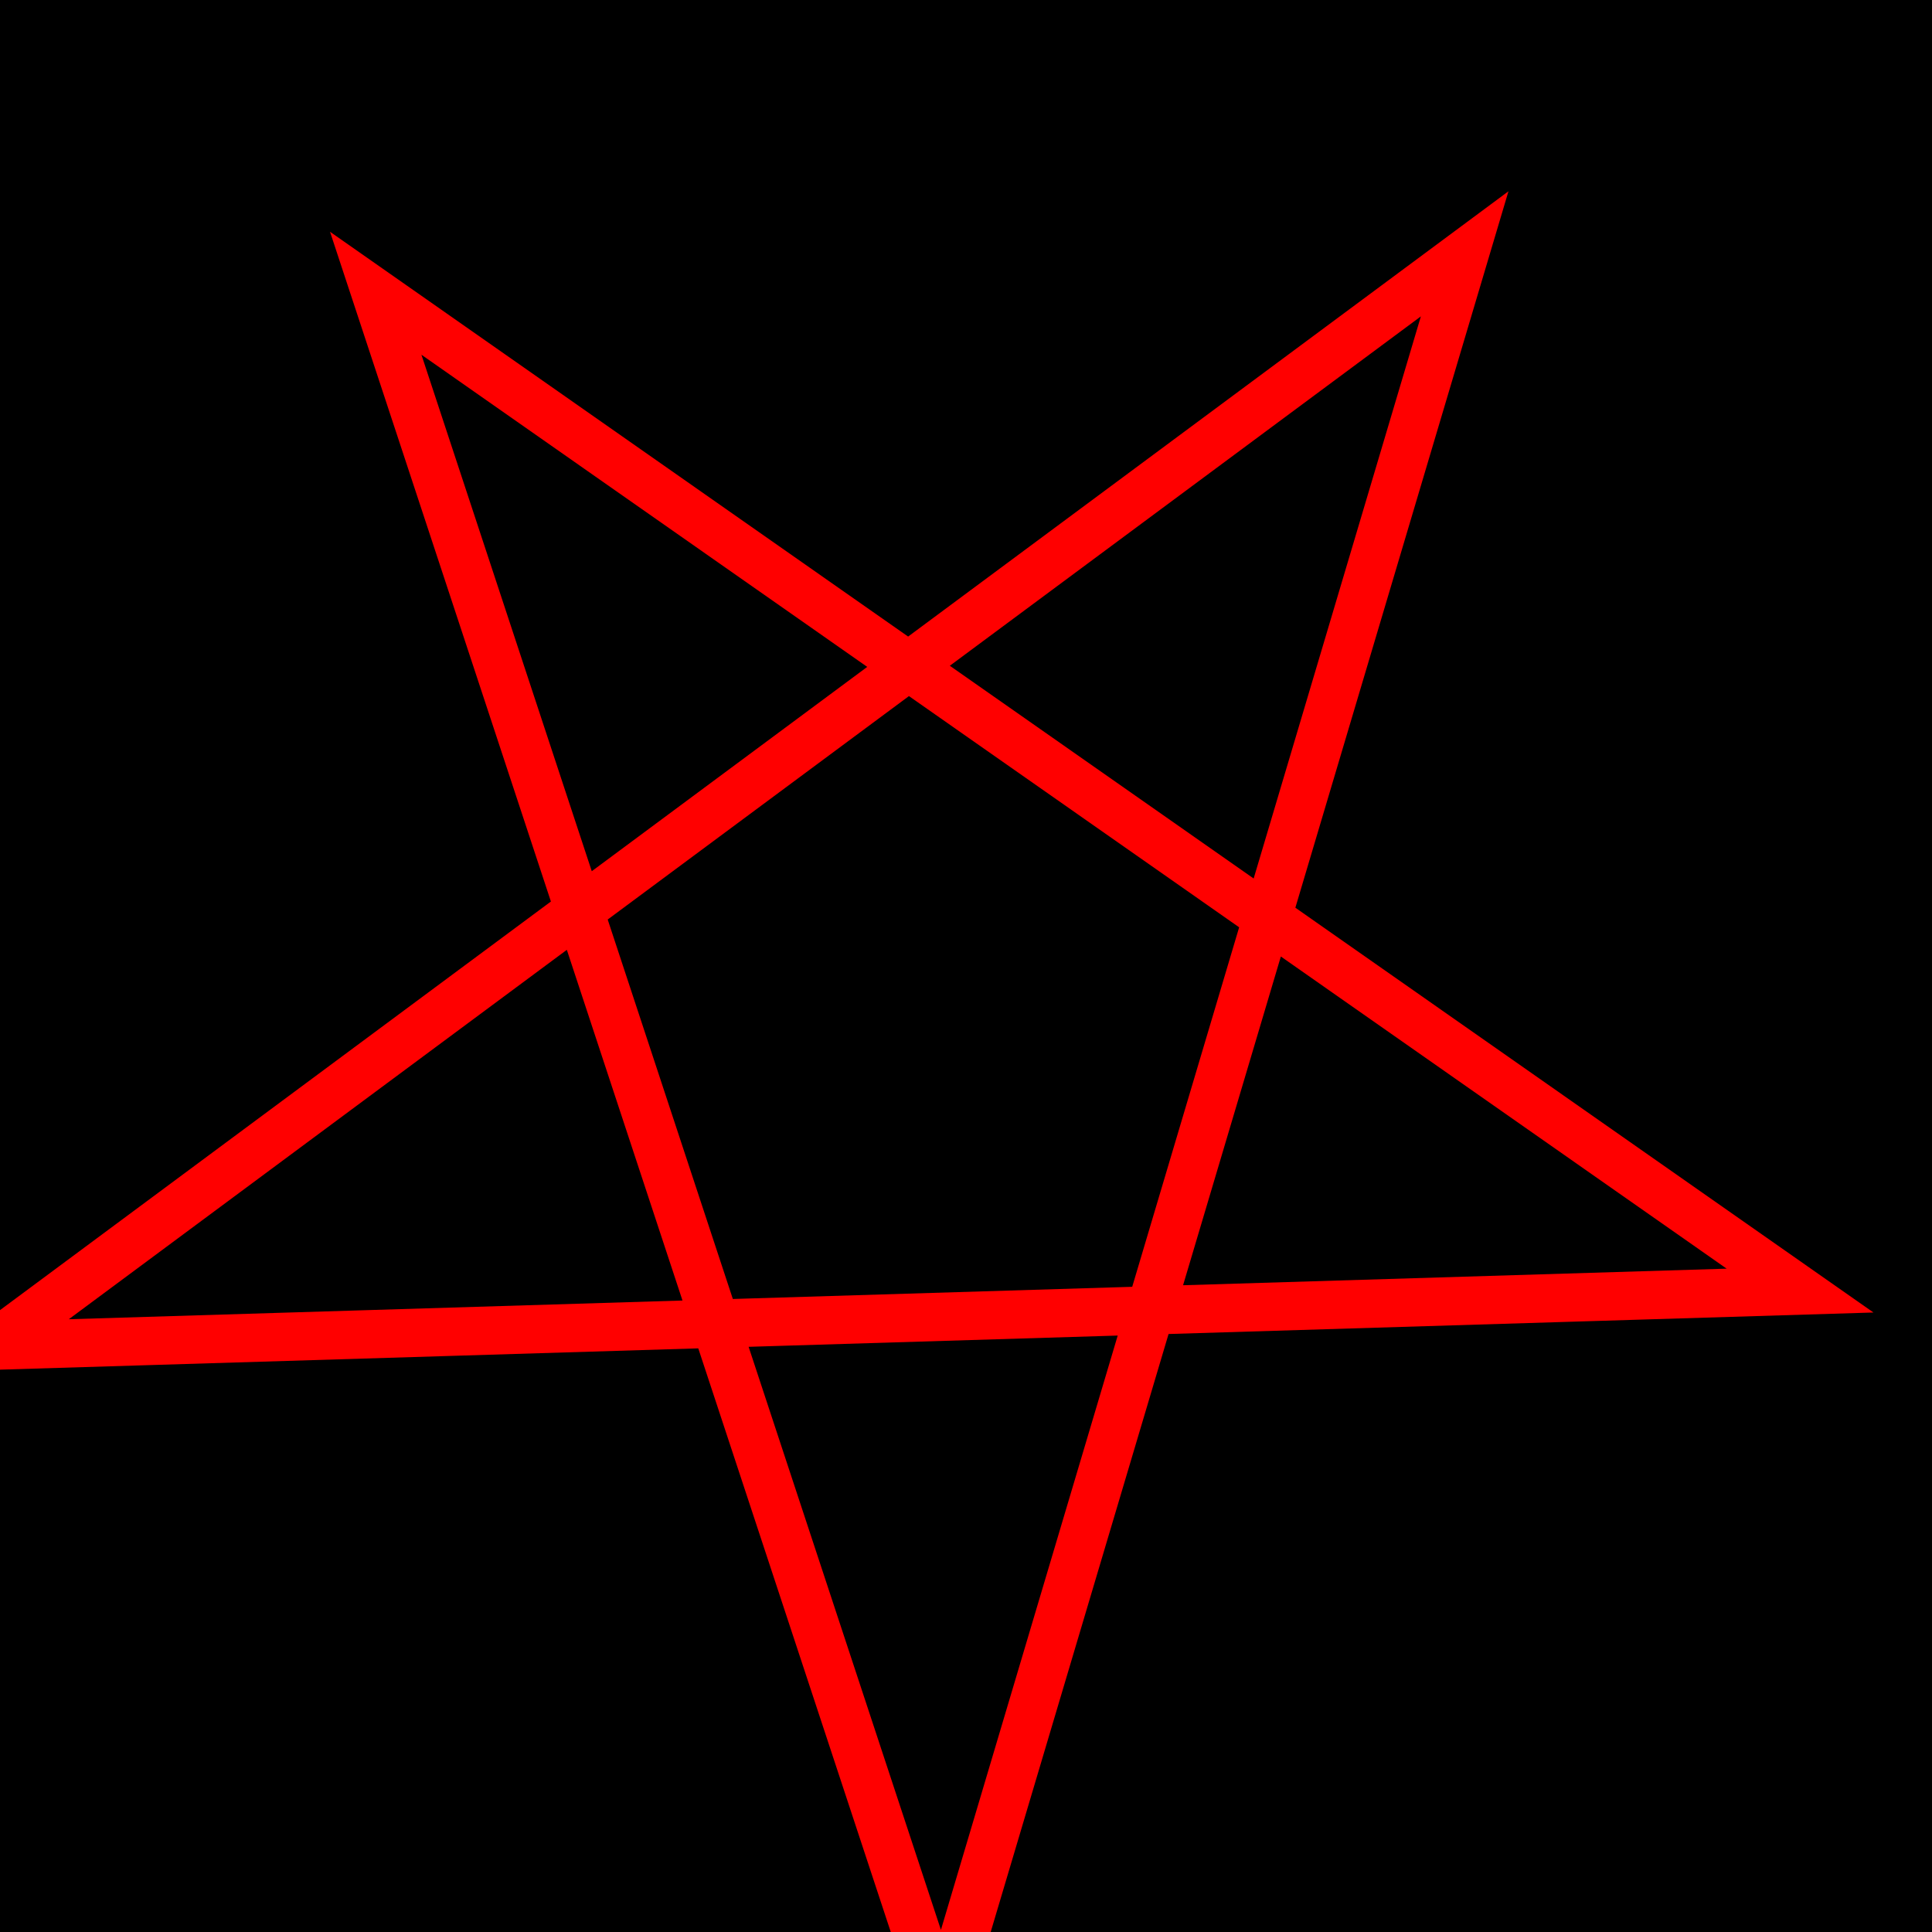
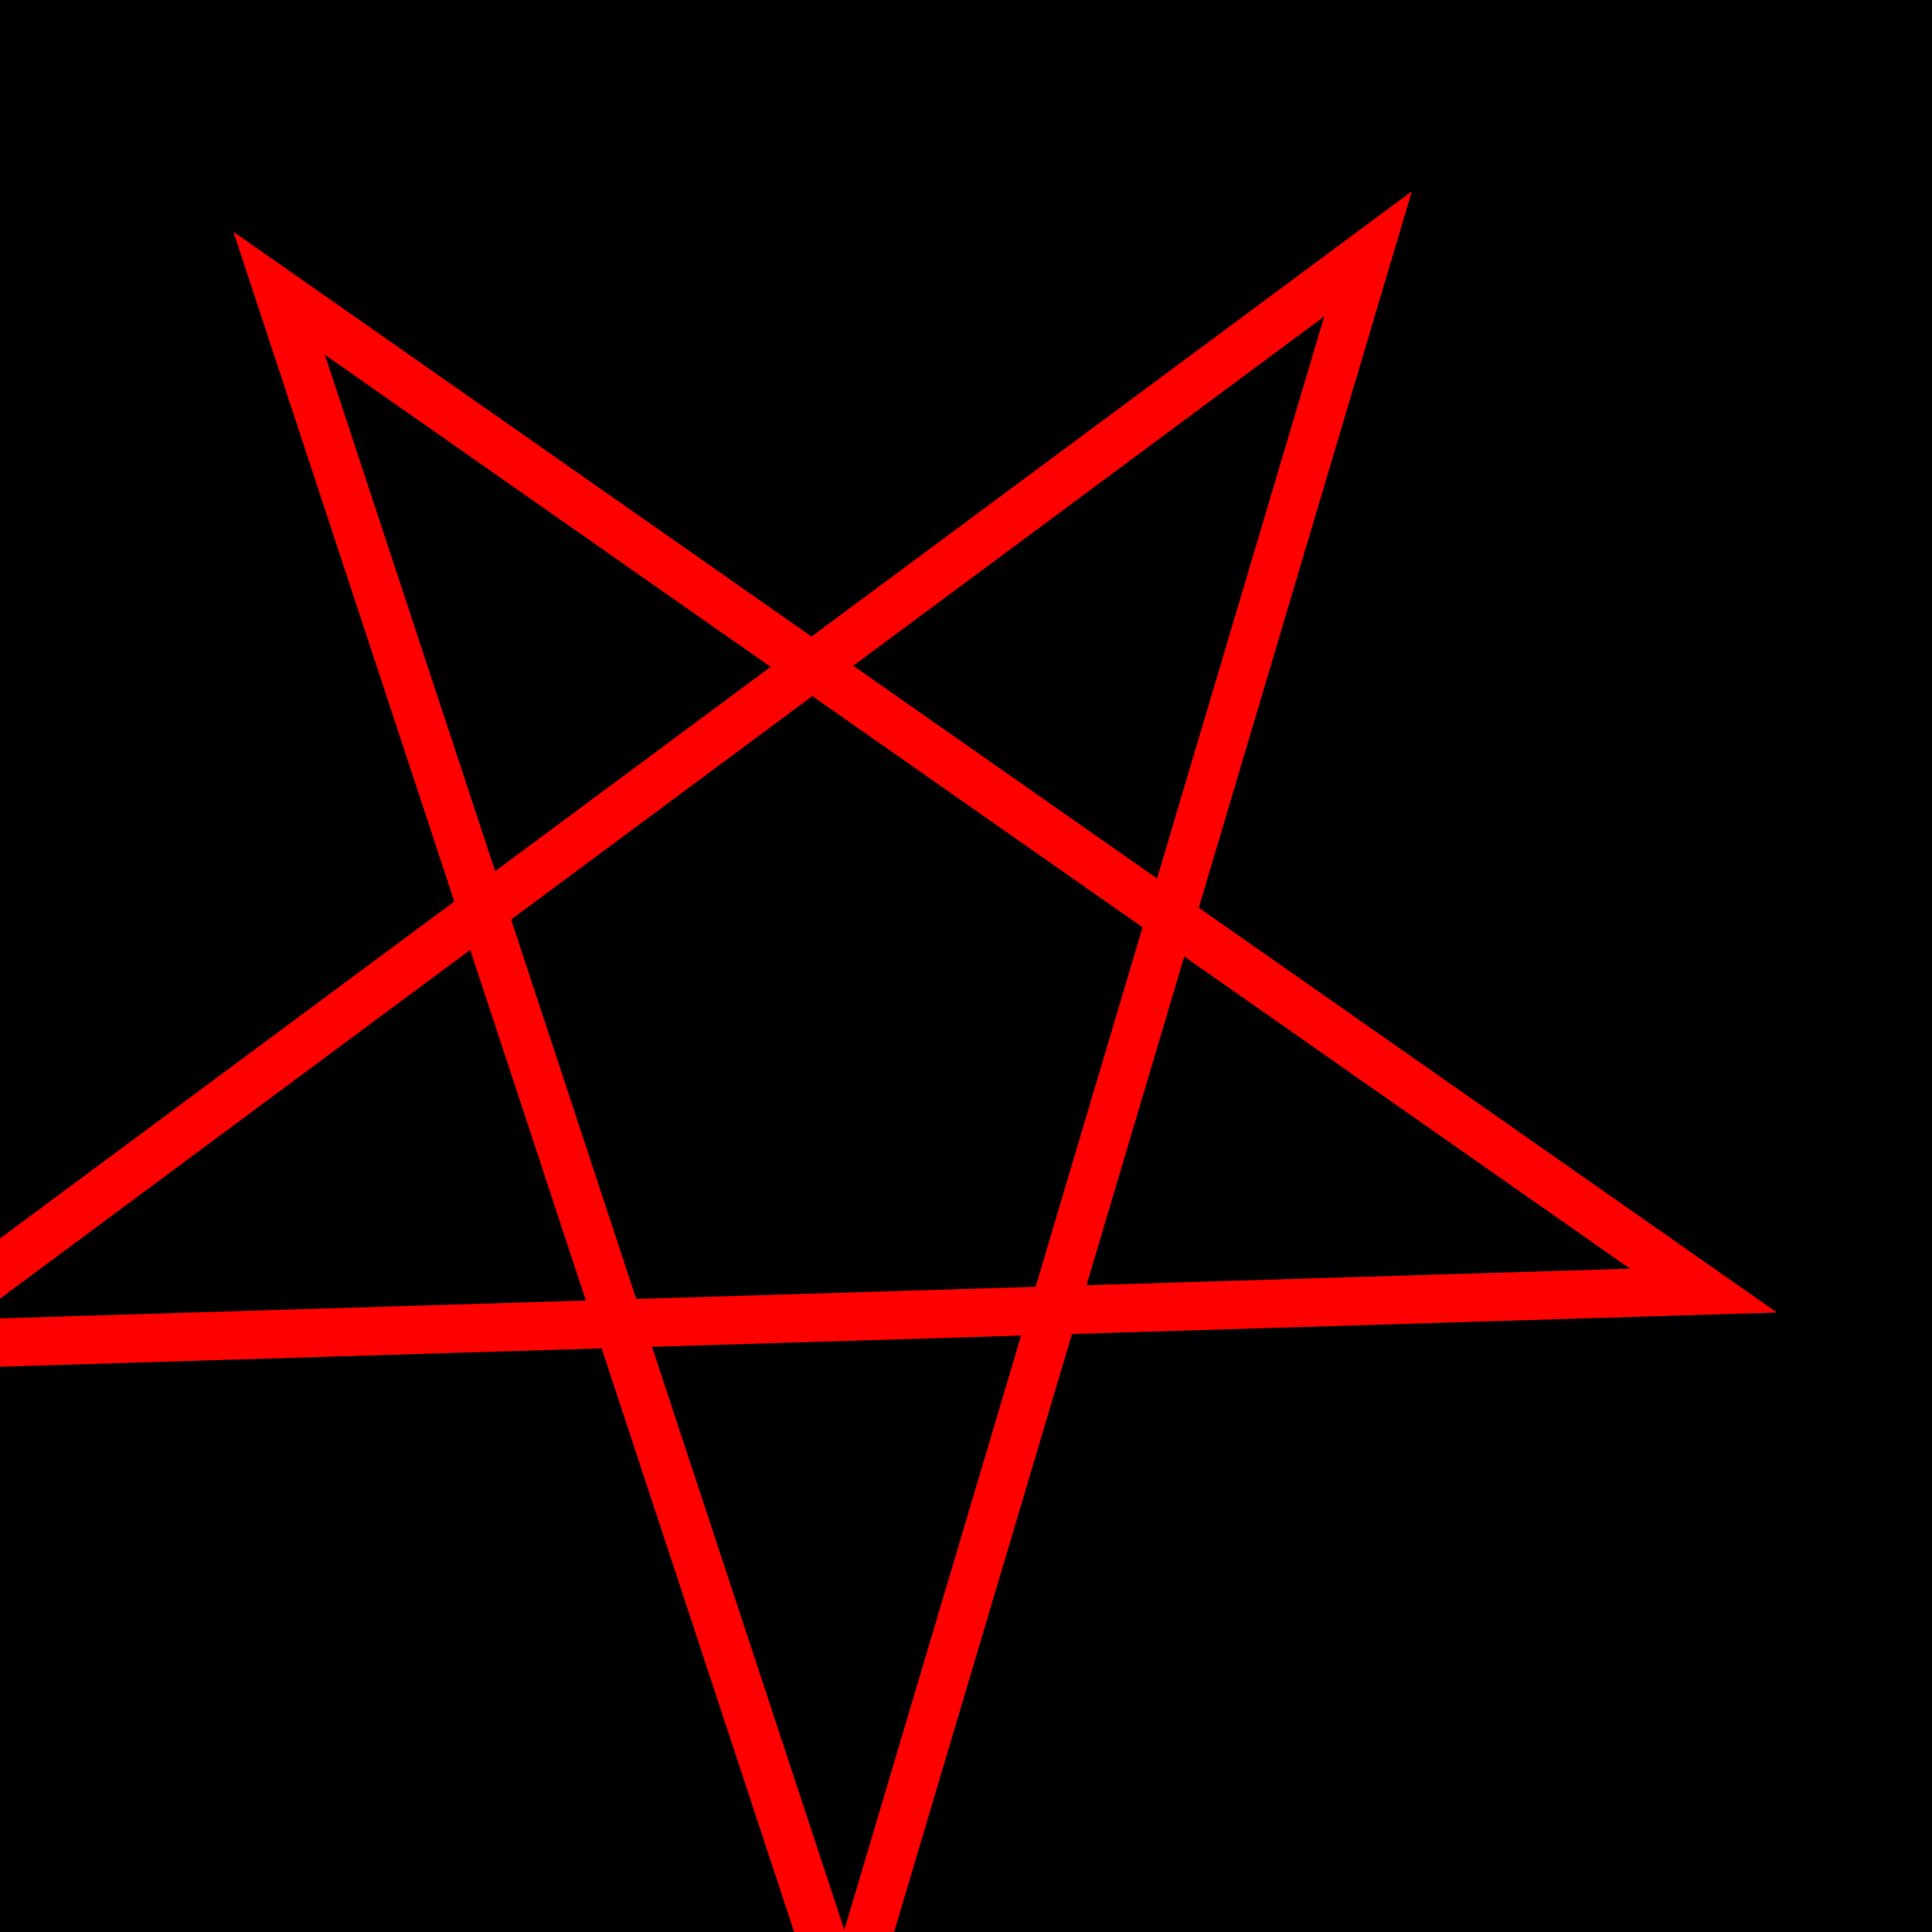
<svg xmlns="http://www.w3.org/2000/svg" width="200" height="200" viewbox="0 0 200 200">
  <rect fill="black" x="0" y="0" width="200" height="200" />
-   <polygon points="100,10 40,190 190,78 10,78 160,190" transform="translate (100, 100) rotate(35) translate(-100,-100)" style="fill:black;stroke:red;stroke-width:5;fill-rule:nonzero;" />
+   <polygon points="100,10 40,190 190,78 10,78 160,190" transform="translate (90, 100) rotate(35) translate(-100,-100)" style="fill:black;stroke:red;stroke-width:5;fill-rule:nonzero;" />
</svg>
